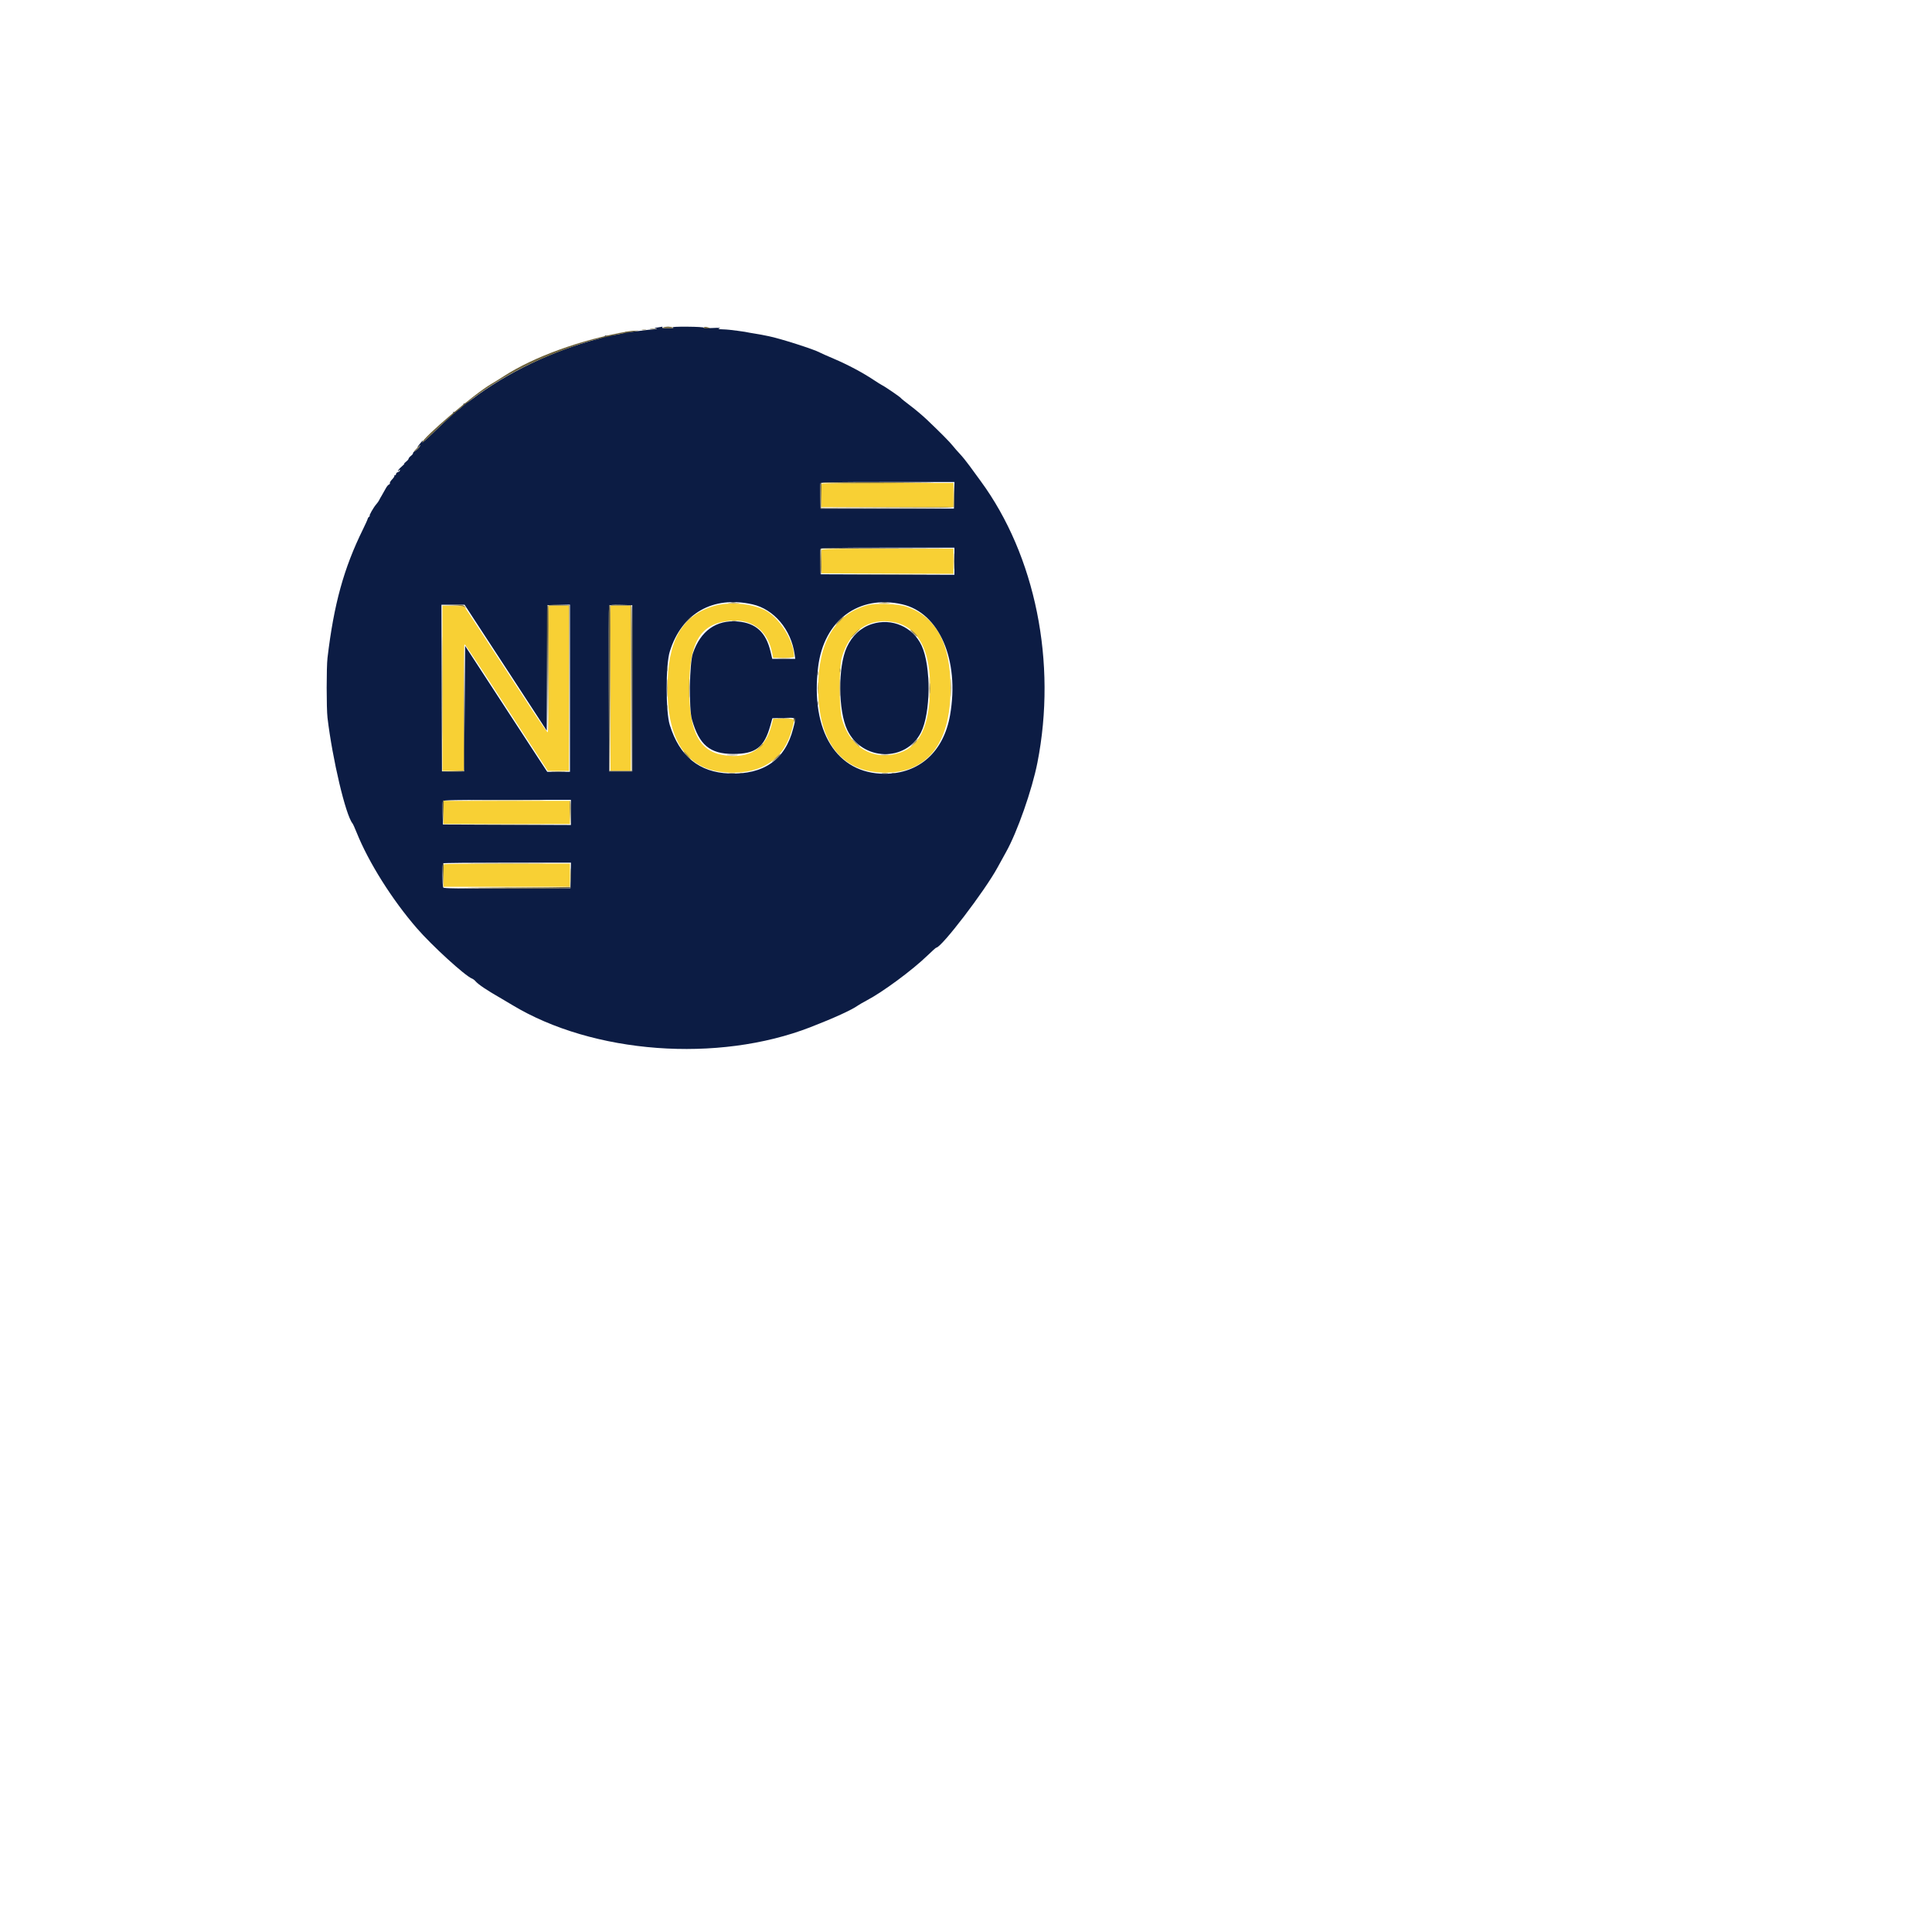
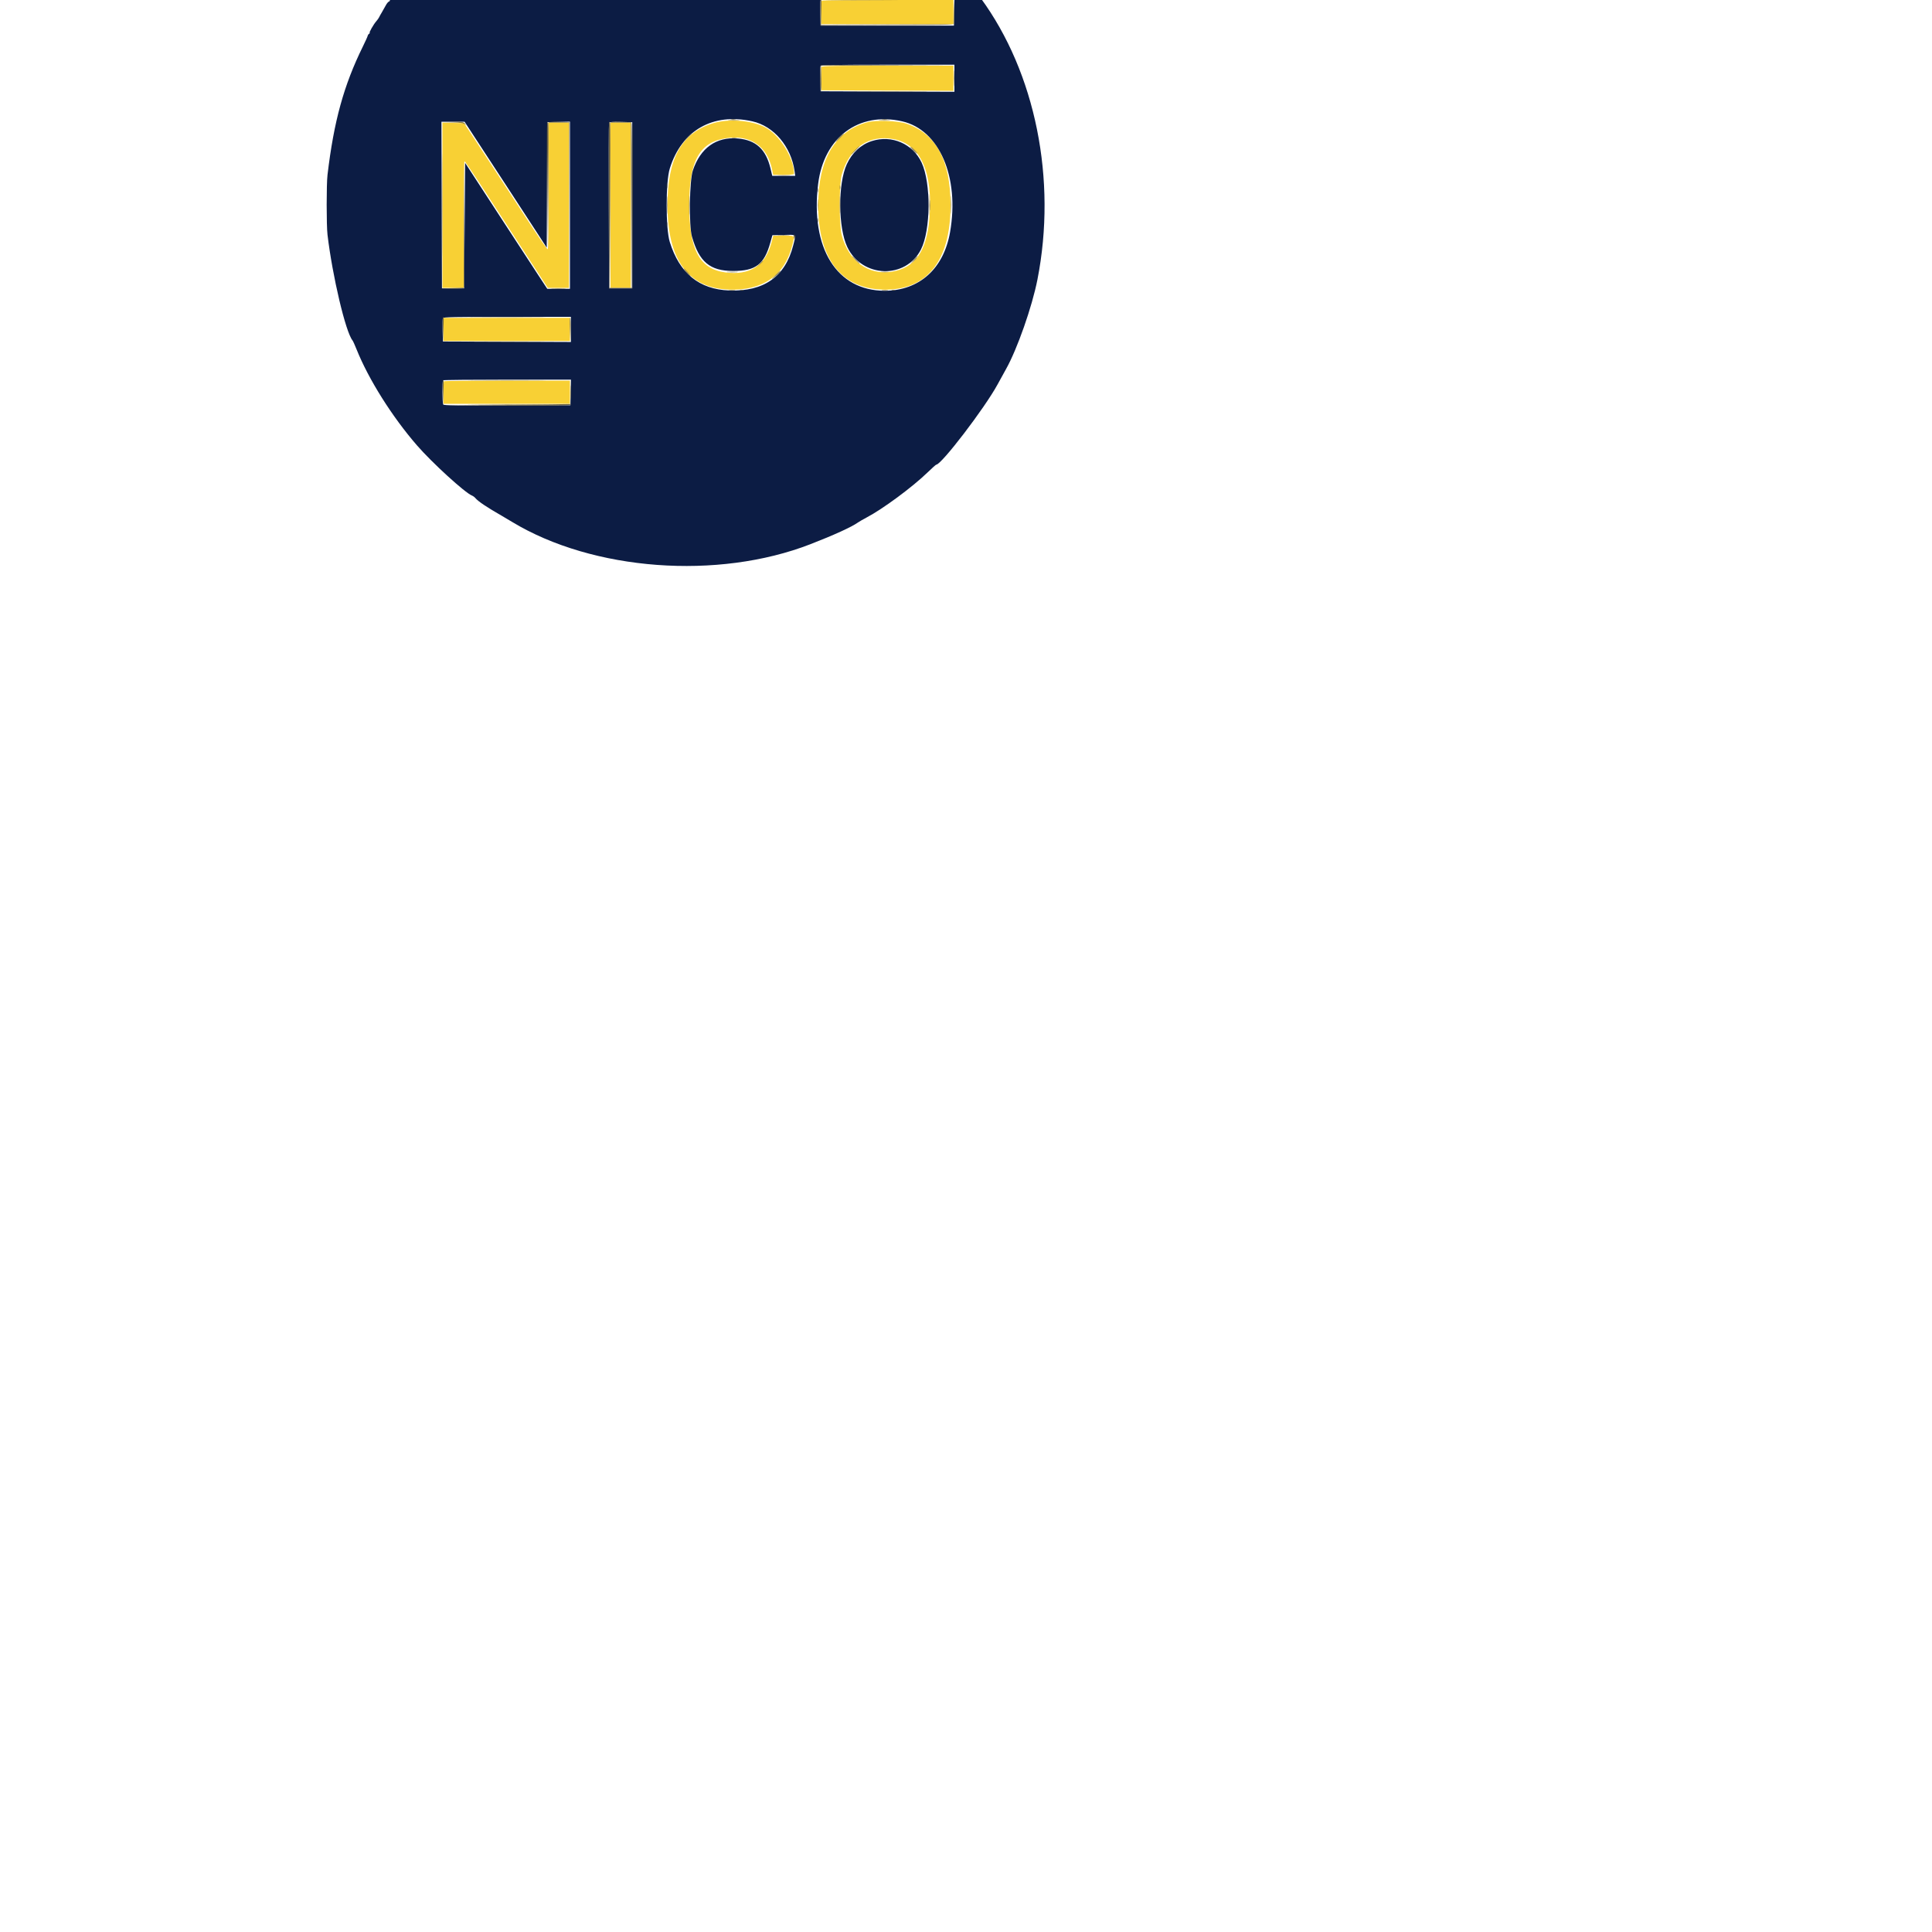
- <svg xmlns="http://www.w3.org/2000/svg" id="svg" version="1.1" width="57" height="57" viewBox="57, 57, 400,200">
+ <svg xmlns="http://www.w3.org/2000/svg" id="svg" version="1.1" width="57" height="57" viewBox="57, 57, 400,400">
  <g id="svgg">
    <path id="path0" d="M227.133 57.133 C 227.060 57.207,227.000 58.332,227.000 59.633 L 227.000 62.000 240.700 62.000 L 254.400 62.000 254.400 59.500 L 254.400 57.000 240.833 57.000 C 233.372 57.000,227.207 57.060,227.133 57.133 M227.087 70.862 C 227.031 71.006,227.012 72.154,227.043 73.412 L 227.100 75.700 240.750 75.751 L 254.400 75.803 254.400 73.201 L 254.400 70.600 240.794 70.600 C 229.755 70.600,227.168 70.649,227.087 70.862 M204.800 82.469 C 198.147 84.453,195.200 89.680,195.200 99.500 C 195.200 110.788,199.469 116.646,207.924 116.957 C 214.881 117.214,219.424 114.060,221.006 107.878 C 221.578 105.639,221.714 105.800,219.244 105.800 L 217.089 105.800 216.731 107.187 C 215.490 112.007,212.222 114.105,207.075 113.385 C 201.812 112.648,199.700 108.672,199.700 99.500 C 199.700 90.192,201.841 86.374,207.505 85.587 C 212.404 84.905,215.853 87.293,216.841 92.050 L 217.080 93.200 219.240 93.200 C 220.619 93.200,221.400 93.124,221.400 92.989 C 221.400 89.606,218.274 84.703,215.182 83.236 C 212.361 81.897,207.838 81.563,204.800 82.469 M236.600 82.304 C 229.872 84.138,226.400 89.987,226.400 99.491 C 226.400 110.368,231.024 116.567,239.422 116.947 C 248.744 117.370,253.800 111.234,253.800 99.500 C 253.800 90.235,250.812 84.696,244.685 82.607 C 242.895 81.997,238.354 81.827,236.600 82.304 M148.600 99.493 L 148.600 116.600 150.800 116.600 L 153.000 116.600 153.000 103.500 C 153.000 96.295,153.076 90.400,153.168 90.400 C 153.261 90.400,154.645 92.403,156.243 94.850 C 159.580 99.958,169.204 114.732,169.923 115.850 L 170.406 116.600 172.603 116.600 L 174.800 116.600 174.800 99.500 L 174.800 82.400 172.700 82.400 L 170.600 82.400 170.600 95.500 C 170.600 104.456,170.534 108.600,170.392 108.600 C 170.277 108.600,168.869 106.597,167.264 104.150 C 162.119 96.307,161.518 95.388,158.207 90.300 C 156.416 87.550,154.530 84.670,154.015 83.900 L 153.078 82.500 150.839 82.443 L 148.600 82.387 148.600 99.493 M183.400 99.500 L 183.400 116.600 185.500 116.600 L 187.600 116.600 187.600 99.500 L 187.600 82.400 185.500 82.400 L 183.400 82.400 183.400 99.500 M242.008 85.802 C 247.595 86.861,250.201 92.633,249.421 102.220 C 248.865 109.048,246.408 112.510,241.586 113.256 C 236.747 114.006,232.694 111.036,231.273 105.700 C 230.727 103.652,230.723 95.129,231.266 93.200 C 232.839 87.616,236.885 84.830,242.008 85.802 M148.800 125.200 L 148.800 127.600 161.900 127.600 L 175.000 127.600 175.000 125.200 L 175.000 122.800 161.900 122.800 L 148.800 122.800 148.800 125.200 M148.933 135.933 C 148.860 136.007,148.800 137.087,148.800 138.333 L 148.800 140.600 161.900 140.600 L 175.000 140.600 175.000 138.200 L 175.000 135.800 162.033 135.800 C 154.902 135.800,149.007 135.860,148.933 135.933 " stroke="none" fill="#f8d034" fill-rule="evenodd" />
    <path id="path1" d="M193.200 24.790 C 192.463 24.896,192.390 24.940,192.800 25.032 C 193.171 25.116,193.083 25.153,192.457 25.173 C 191.993 25.188,190.603 25.341,189.368 25.513 C 188.133 25.685,186.960 25.784,186.761 25.732 C 186.562 25.680,186.440 25.703,186.489 25.783 C 186.621 25.995,182.686 26.677,182.389 26.493 C 182.239 26.401,182.189 26.420,182.263 26.540 C 182.337 26.660,181.676 26.931,180.644 27.203 C 171.287 29.672,161.969 34.153,154.700 39.680 C 154.040 40.182,153.365 40.572,153.200 40.546 C 153.035 40.521,152.920 40.604,152.944 40.731 C 153.007 41.068,151.246 42.452,150.970 42.282 C 150.835 42.198,150.792 42.225,150.867 42.346 C 150.937 42.460,150.569 42.938,150.047 43.407 C 149.526 43.876,148.027 45.304,146.715 46.580 C 145.403 47.856,144.388 48.743,144.458 48.550 C 144.651 48.026,144.534 48.115,143.796 49.050 C 143.358 49.605,143.287 49.761,143.592 49.500 L 144.058 49.100 143.828 49.540 C 143.701 49.781,143.333 50.135,143.009 50.326 C 142.686 50.517,142.463 50.740,142.513 50.821 C 142.563 50.902,142.378 51.146,142.102 51.363 C 141.826 51.580,141.600 51.851,141.600 51.964 C 141.600 52.078,141.363 52.358,141.073 52.585 C 140.783 52.813,140.618 53.000,140.705 53.000 C 140.793 53.000,140.535 53.281,140.132 53.625 C 139.730 53.969,139.401 54.352,139.403 54.475 C 139.405 54.599,139.493 54.565,139.600 54.400 C 139.747 54.172,139.795 54.165,139.797 54.369 C 139.799 54.517,139.620 54.685,139.400 54.742 C 139.180 54.800,139.000 54.971,139.000 55.123 C 139.000 55.275,138.895 55.400,138.767 55.400 C 138.638 55.400,138.586 55.453,138.651 55.518 C 138.716 55.583,138.508 55.909,138.189 56.243 C 137.869 56.578,137.657 56.930,137.717 57.027 C 137.776 57.124,137.692 57.254,137.528 57.317 C 137.365 57.380,137.082 57.716,136.899 58.065 C 136.717 58.414,136.351 59.060,136.088 59.500 C 135.824 59.940,135.548 60.435,135.475 60.600 C 135.401 60.765,135.144 61.125,134.903 61.400 C 134.326 62.060,133.340 63.799,133.542 63.803 C 133.629 63.805,133.582 63.881,133.437 63.973 C 133.292 64.065,133.151 64.266,133.125 64.420 C 133.098 64.574,132.655 65.555,132.141 66.600 C 128.171 74.668,126.127 82.083,124.807 93.200 C 124.576 95.140,124.576 103.657,124.806 105.600 C 125.824 114.184,128.567 125.774,129.986 127.483 C 130.092 127.610,130.464 128.431,130.814 129.307 C 133.296 135.519,138.186 143.292,143.345 149.227 C 146.472 152.824,153.276 159.033,154.708 159.598 C 154.933 159.686,155.248 159.916,155.408 160.110 C 155.988 160.809,157.893 162.086,160.920 163.807 C 161.261 164.001,162.206 164.563,163.020 165.055 C 179.771 175.189,205.619 177.118,224.800 169.665 C 229.715 167.755,233.289 166.124,234.618 165.184 C 234.903 164.983,235.713 164.515,236.418 164.144 C 239.773 162.381,245.869 157.878,248.996 154.853 C 249.933 153.947,250.763 153.204,250.841 153.202 C 251.929 153.184,260.894 141.456,263.532 136.600 C 264.040 135.665,264.833 134.225,265.295 133.400 C 267.615 129.260,270.678 120.528,271.786 114.900 C 275.860 94.204,271.394 72.068,260.020 56.575 C 259.404 55.736,258.385 54.341,257.756 53.475 C 257.127 52.609,256.227 51.495,255.755 51.000 C 255.284 50.505,254.614 49.740,254.266 49.300 C 253.623 48.487,251.786 46.633,248.900 43.884 C 248.020 43.046,246.474 41.742,245.465 40.986 C 244.456 40.230,243.572 39.517,243.501 39.401 C 243.367 39.184,240.134 36.976,239.600 36.736 C 239.435 36.662,238.625 36.154,237.800 35.607 C 235.548 34.113,232.477 32.484,229.639 31.277 C 228.242 30.684,226.931 30.100,226.724 29.981 C 225.646 29.359,218.525 27.082,216.200 26.615 C 215.595 26.494,214.875 26.349,214.600 26.294 C 214.325 26.238,213.785 26.146,213.400 26.089 C 213.015 26.031,212.475 25.941,212.200 25.889 C 211.925 25.836,211.475 25.750,211.200 25.698 C 210.925 25.645,210.250 25.549,209.700 25.485 C 209.150 25.420,208.430 25.332,208.100 25.289 C 207.770 25.246,207.050 25.196,206.500 25.180 C 205.668 25.154,205.584 25.120,206.000 24.977 C 206.309 24.872,205.748 24.845,204.535 24.908 C 203.450 24.965,202.618 24.933,202.677 24.837 C 202.736 24.742,201.235 24.653,199.342 24.639 C 197.176 24.624,196.048 24.681,196.300 24.793 C 196.586 24.921,196.312 24.976,195.338 24.986 C 194.478 24.995,194.022 24.926,194.100 24.800 C 194.168 24.690,194.196 24.614,194.162 24.630 C 194.128 24.647,193.695 24.718,193.200 24.790 M254.556 59.550 L 254.500 62.300 240.700 62.300 L 226.900 62.300 226.844 59.811 C 226.812 58.442,226.832 57.205,226.887 57.061 C 226.968 56.850,229.621 56.800,240.799 56.800 L 254.611 56.800 254.556 59.550 M254.600 73.201 L 254.600 76.003 240.750 75.951 L 226.900 75.900 226.844 73.411 C 226.812 72.042,226.832 70.805,226.887 70.661 C 226.968 70.450,229.620 70.400,240.794 70.400 L 254.600 70.400 254.600 73.201 M212.777 82.121 C 217.218 83.115,220.797 87.346,221.512 92.450 L 221.645 93.400 219.264 93.400 L 216.883 93.400 216.545 91.959 C 215.594 87.908,213.517 85.990,209.732 85.671 C 205.289 85.296,202.021 87.625,200.451 92.284 C 199.735 94.411,199.607 103.668,200.262 105.974 C 201.756 111.238,203.987 113.100,208.796 113.100 C 213.465 113.099,215.232 111.745,216.496 107.200 L 216.913 105.700 219.257 105.644 C 221.976 105.578,221.835 105.418,221.211 107.857 C 219.567 114.284,215.138 117.397,208.000 117.140 C 201.764 116.917,197.681 113.589,195.667 107.090 C 194.809 104.323,194.809 94.677,195.667 91.910 C 198.124 83.983,204.582 80.288,212.777 82.121 M243.777 82.116 C 251.468 83.866,255.694 93.634,253.702 105.056 C 252.379 112.644,247.320 117.187,240.182 117.197 C 230.246 117.211,224.748 108.386,226.390 95.060 C 227.575 85.440,234.788 80.071,243.777 82.116 M155.304 85.450 C 156.472 87.238,159.604 92.030,162.264 96.101 C 164.924 100.172,167.797 104.577,168.649 105.891 L 170.197 108.279 170.249 95.290 L 170.300 82.300 172.650 82.244 L 175.000 82.187 175.000 99.494 L 175.000 116.800 172.650 116.796 L 170.300 116.792 168.369 113.846 C 167.306 112.226,164.034 107.210,161.097 102.700 C 158.160 98.190,155.204 93.651,154.528 92.614 L 153.300 90.728 153.200 103.714 L 153.100 116.700 150.800 116.700 L 148.500 116.700 148.449 99.450 L 148.398 82.200 150.789 82.200 L 153.181 82.200 155.304 85.450 M187.900 99.500 L 187.900 116.700 185.500 116.700 L 183.100 116.700 183.048 99.700 C 183.020 90.350,183.041 82.585,183.095 82.444 C 183.168 82.251,183.774 82.201,185.546 82.244 L 187.900 82.300 187.900 99.500 M237.519 86.199 C 235.235 86.928,233.411 88.616,232.313 91.016 C 230.463 95.059,230.520 104.139,232.421 108.140 C 235.475 114.565,244.525 114.865,247.677 108.645 C 249.709 104.636,249.781 94.891,247.810 90.664 C 245.998 86.777,241.635 84.884,237.519 86.199 M175.200 125.201 L 175.200 127.803 161.950 127.751 L 148.700 127.700 148.643 125.412 C 148.612 124.154,148.631 123.006,148.687 122.862 C 148.768 122.650,151.285 122.600,161.994 122.600 L 175.200 122.600 175.200 125.201 M175.156 138.250 L 175.100 140.900 162.013 140.951 C 151.675 140.992,148.892 140.950,148.766 140.751 C 148.573 140.448,148.544 135.923,148.733 135.733 C 148.807 135.660,154.794 135.600,162.039 135.600 L 175.212 135.600 175.156 138.250 " stroke="none" fill="#0c1c44" fill-rule="evenodd" />
    <path id="path2" d="M194.300 24.800 C 194.026 24.918,194.342 24.972,195.300 24.972 C 196.258 24.972,196.574 24.918,196.300 24.800 C 196.080 24.705,195.630 24.628,195.300 24.628 C 194.970 24.628,194.520 24.705,194.300 24.800 M202.700 24.799 C 202.626 24.920,202.874 25.000,203.322 25.000 C 204.152 25.000,204.164 24.920,203.362 24.727 C 203.066 24.657,202.769 24.689,202.700 24.799 M191.650 25.143 C 191.953 25.189,192.447 25.189,192.750 25.143 C 193.053 25.097,192.805 25.060,192.200 25.060 C 191.595 25.060,191.347 25.097,191.650 25.143 M189.952 25.341 C 190.201 25.389,190.561 25.387,190.752 25.337 C 190.944 25.287,190.740 25.248,190.300 25.250 C 189.860 25.253,189.704 25.294,189.952 25.341 M186.900 25.623 C 177.241 27.340,167.558 30.844,161.300 34.886 C 160.420 35.455,159.250 36.180,158.700 36.497 C 155.264 38.480,144.400 47.713,144.400 48.651 C 144.400 48.760,145.458 47.815,146.750 46.551 C 155.771 37.729,164.244 32.599,176.900 28.296 C 179.767 27.321,184.439 26.233,188.400 25.618 C 189.364 25.468,189.401 25.447,188.700 25.446 C 188.260 25.445,187.450 25.525,186.900 25.623 M143.189 49.927 C 142.557 50.593,142.546 50.624,143.058 50.298 C 143.524 50.002,144.173 49.200,143.946 49.200 C 143.909 49.200,143.568 49.527,143.189 49.927 M226.887 57.061 C 226.832 57.205,226.812 58.442,226.844 59.811 L 226.900 62.300 240.600 62.302 L 254.300 62.304 240.639 62.251 L 226.978 62.197 227.039 59.498 C 227.099 56.828,227.082 56.553,226.887 57.061 M226.933 70.533 C 226.749 70.718,226.765 75.754,226.950 75.870 C 227.032 75.921,227.073 74.757,227.039 73.283 L 226.978 70.603 240.839 70.550 L 254.700 70.497 240.883 70.449 C 233.284 70.422,227.007 70.460,226.933 70.533 M208.350 81.741 C 208.597 81.789,209.003 81.789,209.250 81.741 C 209.498 81.693,209.295 81.654,208.800 81.654 C 208.305 81.654,208.103 81.693,208.350 81.741 M239.653 81.744 C 239.957 81.789,240.407 81.788,240.653 81.741 C 240.899 81.693,240.650 81.656,240.100 81.657 C 239.550 81.659,239.349 81.698,239.653 81.744 M170.292 82.450 C 170.239 82.588,170.220 88.505,170.248 95.600 L 170.300 108.500 170.400 95.350 C 170.455 88.117,170.475 82.200,170.444 82.200 C 170.413 82.200,170.344 82.313,170.292 82.450 M183.092 82.450 C 183.040 82.588,183.020 90.350,183.048 99.700 L 183.100 116.700 185.500 116.700 L 187.900 116.700 187.951 99.611 C 187.979 90.212,187.934 82.454,187.851 82.371 C 187.768 82.288,187.723 89.955,187.752 99.410 L 187.804 116.600 185.500 116.600 L 183.196 116.600 183.248 99.400 C 183.277 89.940,183.275 82.200,183.244 82.200 C 183.213 82.200,183.145 82.313,183.092 82.450 M199.291 85.450 L 198.500 86.300 199.350 85.509 C 200.140 84.774,200.292 84.600,200.141 84.600 C 200.108 84.600,199.725 84.983,199.291 85.450 M230.589 85.550 L 229.900 86.300 230.650 85.611 C 231.063 85.232,231.400 84.894,231.400 84.861 C 231.400 84.708,231.231 84.852,230.589 85.550 M246.000 88.100 C 246.373 88.485,246.723 88.800,246.778 88.800 C 246.833 88.800,246.573 88.485,246.200 88.100 C 245.827 87.715,245.477 87.400,245.422 87.400 C 245.367 87.400,245.627 87.715,246.000 88.100 M153.048 103.743 L 153.000 116.587 150.750 116.651 L 148.500 116.714 150.756 116.757 C 152.410 116.789,153.038 116.733,153.108 116.550 C 153.161 116.413,153.180 110.585,153.150 103.600 L 153.097 90.900 153.048 103.743 M195.050 95.500 C 195.053 95.940,195.094 96.096,195.141 95.848 C 195.189 95.599,195.187 95.239,195.137 95.048 C 195.087 94.856,195.048 95.060,195.050 95.500 M226.246 96.400 C 226.246 96.785,226.288 96.942,226.338 96.750 C 226.388 96.558,226.388 96.243,226.338 96.050 C 226.288 95.858,226.246 96.015,226.246 96.400 M249.283 99.400 C 249.283 101.435,249.313 102.267,249.349 101.250 C 249.385 100.233,249.385 98.567,249.349 97.550 C 249.313 96.532,249.283 97.365,249.283 99.400 M199.681 99.500 C 199.681 101.260,199.712 101.953,199.749 101.041 C 199.786 100.128,199.786 98.688,199.748 97.841 C 199.711 96.993,199.681 97.740,199.681 99.500 M230.879 99.400 C 230.879 100.995,230.911 101.648,230.949 100.850 C 230.986 100.053,230.986 98.748,230.949 97.950 C 230.911 97.153,230.879 97.805,230.879 99.400 M226.246 102.600 C 226.246 102.985,226.288 103.142,226.338 102.950 C 226.388 102.758,226.388 102.442,226.338 102.250 C 226.288 102.058,226.246 102.215,226.246 102.600 M195.050 103.500 C 195.053 103.940,195.094 104.096,195.141 103.848 C 195.189 103.599,195.187 103.239,195.137 103.048 C 195.087 102.856,195.048 103.060,195.050 103.500 M221.351 106.100 C 221.404 106.375,221.481 106.600,221.523 106.600 C 221.565 106.600,221.600 106.375,221.600 106.100 C 221.600 105.825,221.522 105.600,221.428 105.600 C 221.333 105.600,221.298 105.825,221.351 106.100 M234.100 110.800 C 234.530 111.240,234.926 111.600,234.981 111.600 C 235.036 111.600,234.730 111.240,234.300 110.800 C 233.870 110.360,233.474 110.000,233.419 110.000 C 233.364 110.000,233.670 110.360,234.100 110.800 M246.091 110.850 L 245.300 111.700 246.150 110.909 C 246.940 110.174,247.092 110.000,246.941 110.000 C 246.908 110.000,246.525 110.383,246.091 110.850 M199.200 113.500 C 199.573 113.885,199.923 114.200,199.978 114.200 C 200.033 114.200,199.773 113.885,199.400 113.500 C 199.027 113.115,198.677 112.800,198.622 112.800 C 198.567 112.800,198.827 113.115,199.200 113.500 M207.650 113.347 C 208.173 113.388,209.028 113.388,209.550 113.347 C 210.072 113.306,209.645 113.272,208.600 113.272 C 207.555 113.272,207.128 113.306,207.650 113.347 M217.789 113.950 L 217.100 114.700 217.850 114.011 C 218.548 113.369,218.692 113.200,218.539 113.200 C 218.506 113.200,218.168 113.538,217.789 113.950 M171.350 116.748 C 172.038 116.787,173.163 116.787,173.850 116.748 C 174.538 116.709,173.975 116.677,172.600 116.677 C 171.225 116.677,170.663 116.709,171.350 116.748 M210.250 117.138 C 210.443 117.188,210.757 117.188,210.950 117.138 C 211.143 117.088,210.985 117.046,210.600 117.046 C 210.215 117.046,210.058 117.088,210.250 117.138 M241.650 117.138 C 241.843 117.188,242.157 117.188,242.350 117.138 C 242.543 117.088,242.385 117.046,242.000 117.046 C 241.615 117.046,241.457 117.088,241.650 117.138 M148.687 122.862 C 148.631 123.006,148.612 124.154,148.644 125.412 L 148.702 127.700 148.801 125.150 C 148.899 122.632,148.884 122.347,148.687 122.862 M148.687 135.862 C 148.631 136.006,148.612 137.154,148.644 138.412 L 148.702 140.700 148.801 138.150 C 148.899 135.632,148.884 135.347,148.687 135.862 M161.900 140.800 L 148.700 140.904 161.838 140.952 C 170.433 140.983,175.019 140.931,175.100 140.800 C 175.168 140.690,175.196 140.622,175.162 140.648 C 175.128 140.674,169.160 140.743,161.900 140.800 " stroke="none" fill="#6d623c" fill-rule="evenodd" />
    <path id="path3" d="M233.965 75.950 C 237.740 75.980,243.860 75.980,247.565 75.950 C 251.269 75.919,248.180 75.895,240.700 75.895 C 233.220 75.895,230.189 75.919,233.965 75.950 M148.496 99.500 C 148.496 108.960,148.520 112.801,148.550 108.035 C 148.580 103.269,148.580 95.529,148.550 90.835 C 148.520 86.141,148.496 90.040,148.496 99.500 M218.150 105.747 C 218.728 105.788,219.673 105.788,220.250 105.747 C 220.828 105.707,220.355 105.674,219.200 105.674 C 218.045 105.674,217.572 105.707,218.150 105.747 M174.999 125.159 L 175.098 127.700 175.156 125.317 C 175.187 124.006,175.143 122.862,175.057 122.776 C 174.970 122.689,174.945 123.762,174.999 125.159 M155.465 135.750 C 159.075 135.780,164.925 135.780,168.465 135.750 C 172.004 135.719,169.050 135.694,161.900 135.694 C 154.750 135.694,151.854 135.719,155.465 135.750 M175.076 138.300 C 175.077 139.620,175.109 140.134,175.148 139.442 C 175.187 138.750,175.187 137.670,175.148 137.042 C 175.108 136.414,175.076 136.980,175.076 138.300 " stroke="none" fill="#82743c" fill-rule="evenodd" />
    <path id="path4" d="M227.131 56.950 C 227.047 57.086,237.063 57.084,249.500 56.946 C 252.140 56.917,248.208 56.872,240.762 56.846 C 233.316 56.821,227.182 56.867,227.131 56.950 M254.443 59.449 L 254.400 61.997 240.650 62.050 L 226.900 62.103 240.656 62.151 C 251.838 62.191,254.431 62.151,254.513 61.938 C 254.568 61.794,254.585 60.602,254.550 59.288 L 254.486 56.900 254.443 59.449 M254.478 73.200 C 254.478 74.685,254.510 75.293,254.548 74.550 C 254.587 73.808,254.587 72.593,254.548 71.850 C 254.510 71.108,254.478 71.715,254.478 73.200 M207.957 81.948 C 208.538 81.988,209.438 81.988,209.957 81.947 C 210.476 81.906,210.000 81.873,208.900 81.873 C 207.800 81.874,207.376 81.907,207.957 81.948 M239.157 81.948 C 239.738 81.988,240.638 81.988,241.157 81.947 C 241.676 81.906,241.200 81.873,240.100 81.873 C 239.000 81.874,238.576 81.907,239.157 81.948 M150.692 82.350 C 152.403 82.400,152.974 82.490,153.292 82.757 C 153.698 83.098,153.698 83.098,153.319 82.650 C 152.962 82.228,152.801 82.203,150.719 82.242 L 148.500 82.285 150.692 82.350 M170.495 82.443 C 170.441 82.584,170.420 88.550,170.450 95.700 L 170.503 108.700 170.551 95.550 L 170.600 82.400 172.699 82.400 L 174.798 82.400 174.851 99.550 L 174.903 116.700 174.902 99.500 L 174.900 82.300 172.746 82.243 C 171.135 82.201,170.568 82.251,170.495 82.443 M183.295 82.443 C 183.241 82.584,183.220 90.350,183.250 99.700 L 183.302 116.700 183.351 99.550 L 183.400 82.400 185.499 82.400 L 187.598 82.400 187.651 99.550 L 187.703 116.700 187.702 99.500 L 187.700 82.300 185.546 82.243 C 183.935 82.201,183.368 82.251,183.295 82.443 M230.800 85.500 C 230.314 85.995,229.962 86.400,230.017 86.400 C 230.072 86.400,230.514 85.995,231.000 85.500 C 231.486 85.005,231.838 84.600,231.783 84.600 C 231.728 84.600,231.286 85.005,230.800 85.500 M208.550 85.541 C 208.798 85.589,209.203 85.589,209.450 85.541 C 209.697 85.493,209.495 85.454,209.000 85.454 C 208.505 85.454,208.303 85.493,208.550 85.541 M234.000 88.100 C 233.514 88.595,233.162 89.000,233.217 89.000 C 233.272 89.000,233.714 88.595,234.200 88.100 C 234.686 87.605,235.038 87.200,234.983 87.200 C 234.928 87.200,234.486 87.605,234.000 88.100 M246.200 88.100 C 246.573 88.485,246.923 88.800,246.978 88.800 C 247.033 88.800,246.773 88.485,246.400 88.100 C 246.027 87.715,245.677 87.400,245.622 87.400 C 245.567 87.400,245.827 87.715,246.200 88.100 M218.257 93.348 C 218.894 93.388,219.884 93.387,220.457 93.347 C 221.031 93.307,220.510 93.274,219.300 93.275 C 218.090 93.275,217.621 93.308,218.257 93.348 M230.846 95.800 C 230.846 96.185,230.888 96.343,230.938 96.150 C 230.988 95.958,230.988 95.642,230.938 95.450 C 230.888 95.258,230.846 95.415,230.846 95.800 M253.880 99.400 C 253.880 101.105,253.911 101.803,253.949 100.950 C 253.986 100.098,253.986 98.703,253.949 97.850 C 253.911 96.998,253.880 97.695,253.880 99.400 M195.080 99.500 C 195.080 101.150,195.111 101.798,195.149 100.941 C 195.186 100.083,195.186 98.733,195.148 97.941 C 195.110 97.148,195.080 97.850,195.080 99.500 M226.273 99.500 C 226.274 100.600,226.307 101.024,226.348 100.443 C 226.388 99.862,226.388 98.962,226.347 98.443 C 226.306 97.924,226.273 98.400,226.273 99.500 M249.471 99.500 C 249.470 100.490,249.504 100.920,249.546 100.456 C 249.588 99.992,249.589 99.182,249.547 98.656 C 249.506 98.130,249.472 98.510,249.471 99.500 M246.087 111.050 L 245.500 111.700 246.150 111.113 C 246.756 110.565,246.892 110.400,246.737 110.400 C 246.703 110.400,246.410 110.692,246.087 111.050 M214.287 111.650 L 213.700 112.300 214.350 111.713 C 214.956 111.165,215.092 111.000,214.937 111.000 C 214.903 111.000,214.610 111.293,214.287 111.650 M198.600 112.663 C 198.600 112.697,198.893 112.990,199.250 113.313 L 199.900 113.900 199.313 113.250 C 198.765 112.644,198.600 112.508,198.600 112.663 M217.600 113.900 C 217.114 114.395,216.762 114.800,216.817 114.800 C 216.872 114.800,217.314 114.395,217.800 113.900 C 218.286 113.405,218.638 113.000,218.583 113.000 C 218.528 113.000,218.086 113.405,217.600 113.900 M239.550 113.345 C 239.907 113.389,240.493 113.389,240.850 113.345 C 241.207 113.300,240.915 113.264,240.200 113.264 C 239.485 113.264,239.193 113.300,239.550 113.345 M207.954 117.145 C 208.313 117.189,208.853 117.189,209.154 117.143 C 209.454 117.097,209.160 117.061,208.500 117.062 C 207.840 117.063,207.594 117.100,207.954 117.145 M239.650 117.143 C 239.953 117.189,240.447 117.189,240.750 117.143 C 241.053 117.097,240.805 117.060,240.200 117.060 C 239.595 117.060,239.347 117.097,239.650 117.143 M155.465 122.750 C 159.075 122.780,164.925 122.780,168.465 122.750 C 172.004 122.719,169.050 122.694,161.900 122.694 C 154.750 122.694,151.854 122.719,155.465 122.750 M155.365 127.750 C 159.030 127.780,164.970 127.780,168.565 127.750 C 172.159 127.719,169.160 127.694,161.900 127.694 C 154.640 127.694,151.699 127.719,155.365 127.750 M155.365 140.750 C 159.030 140.780,164.970 140.780,168.565 140.750 C 172.159 140.719,169.160 140.694,161.900 140.694 C 154.640 140.694,151.699 140.719,155.365 140.750 " stroke="none" fill="#8d7c3c" fill-rule="evenodd" />
  </g>
</svg>
